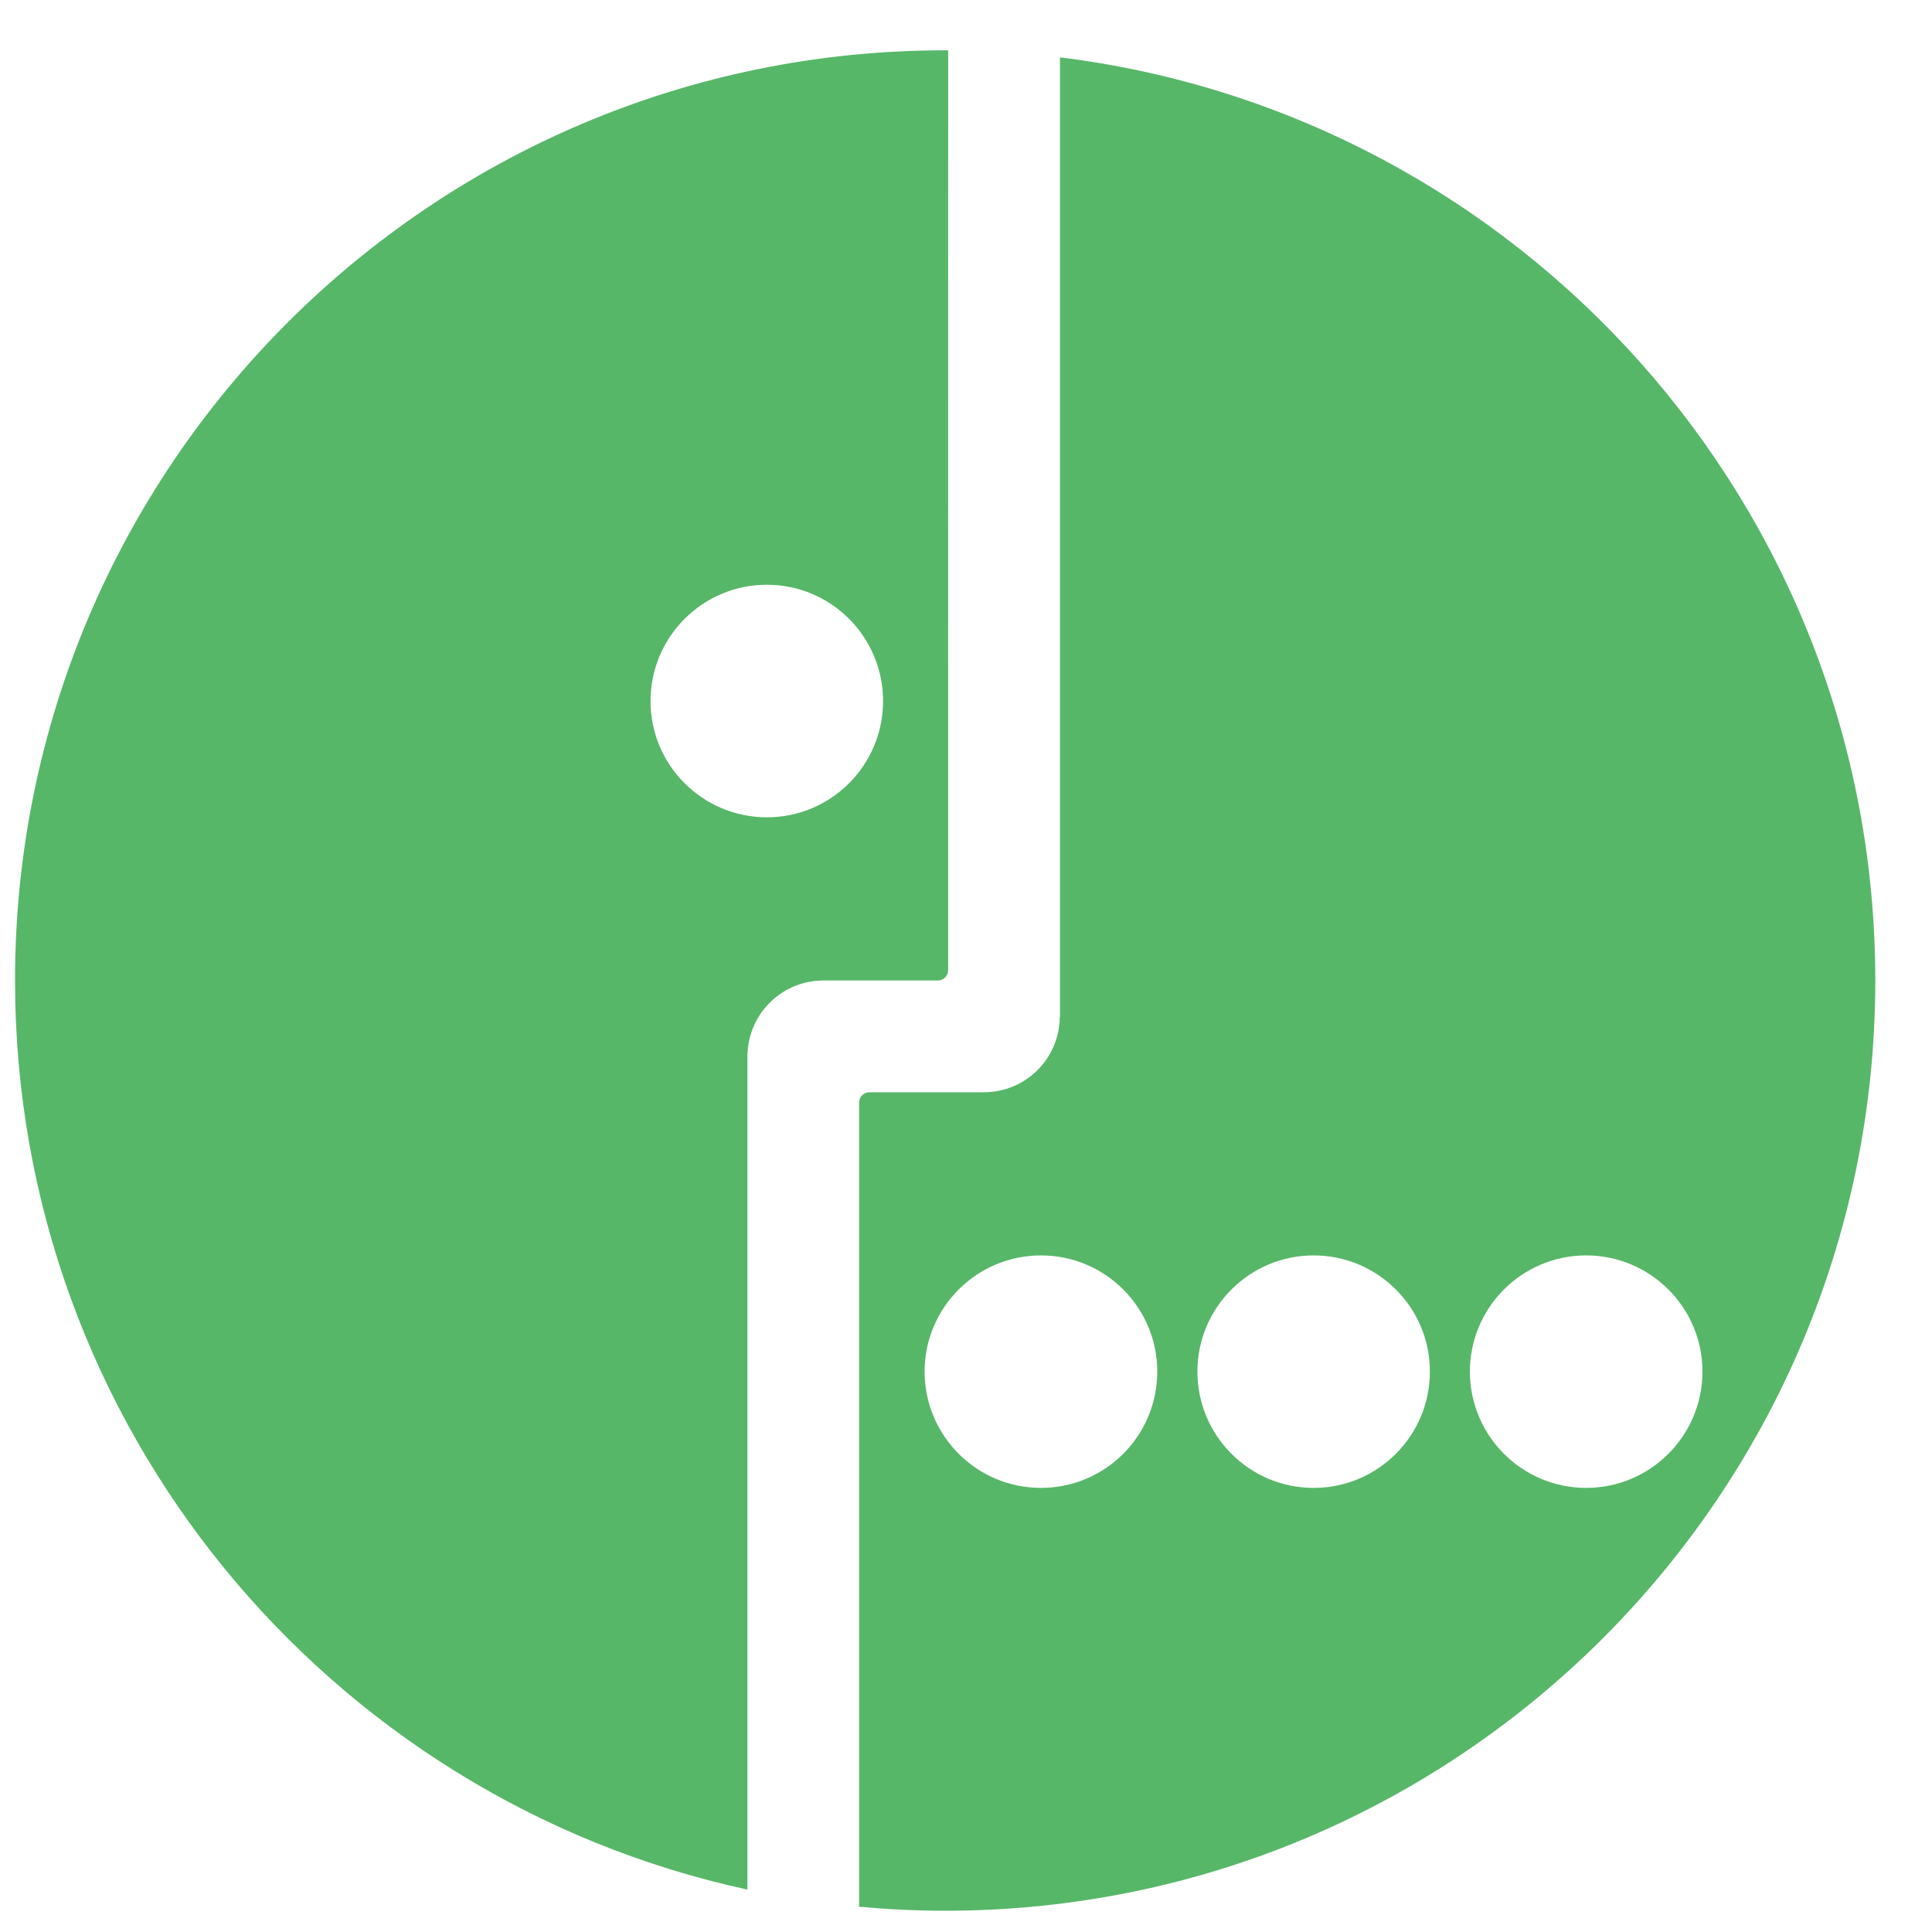
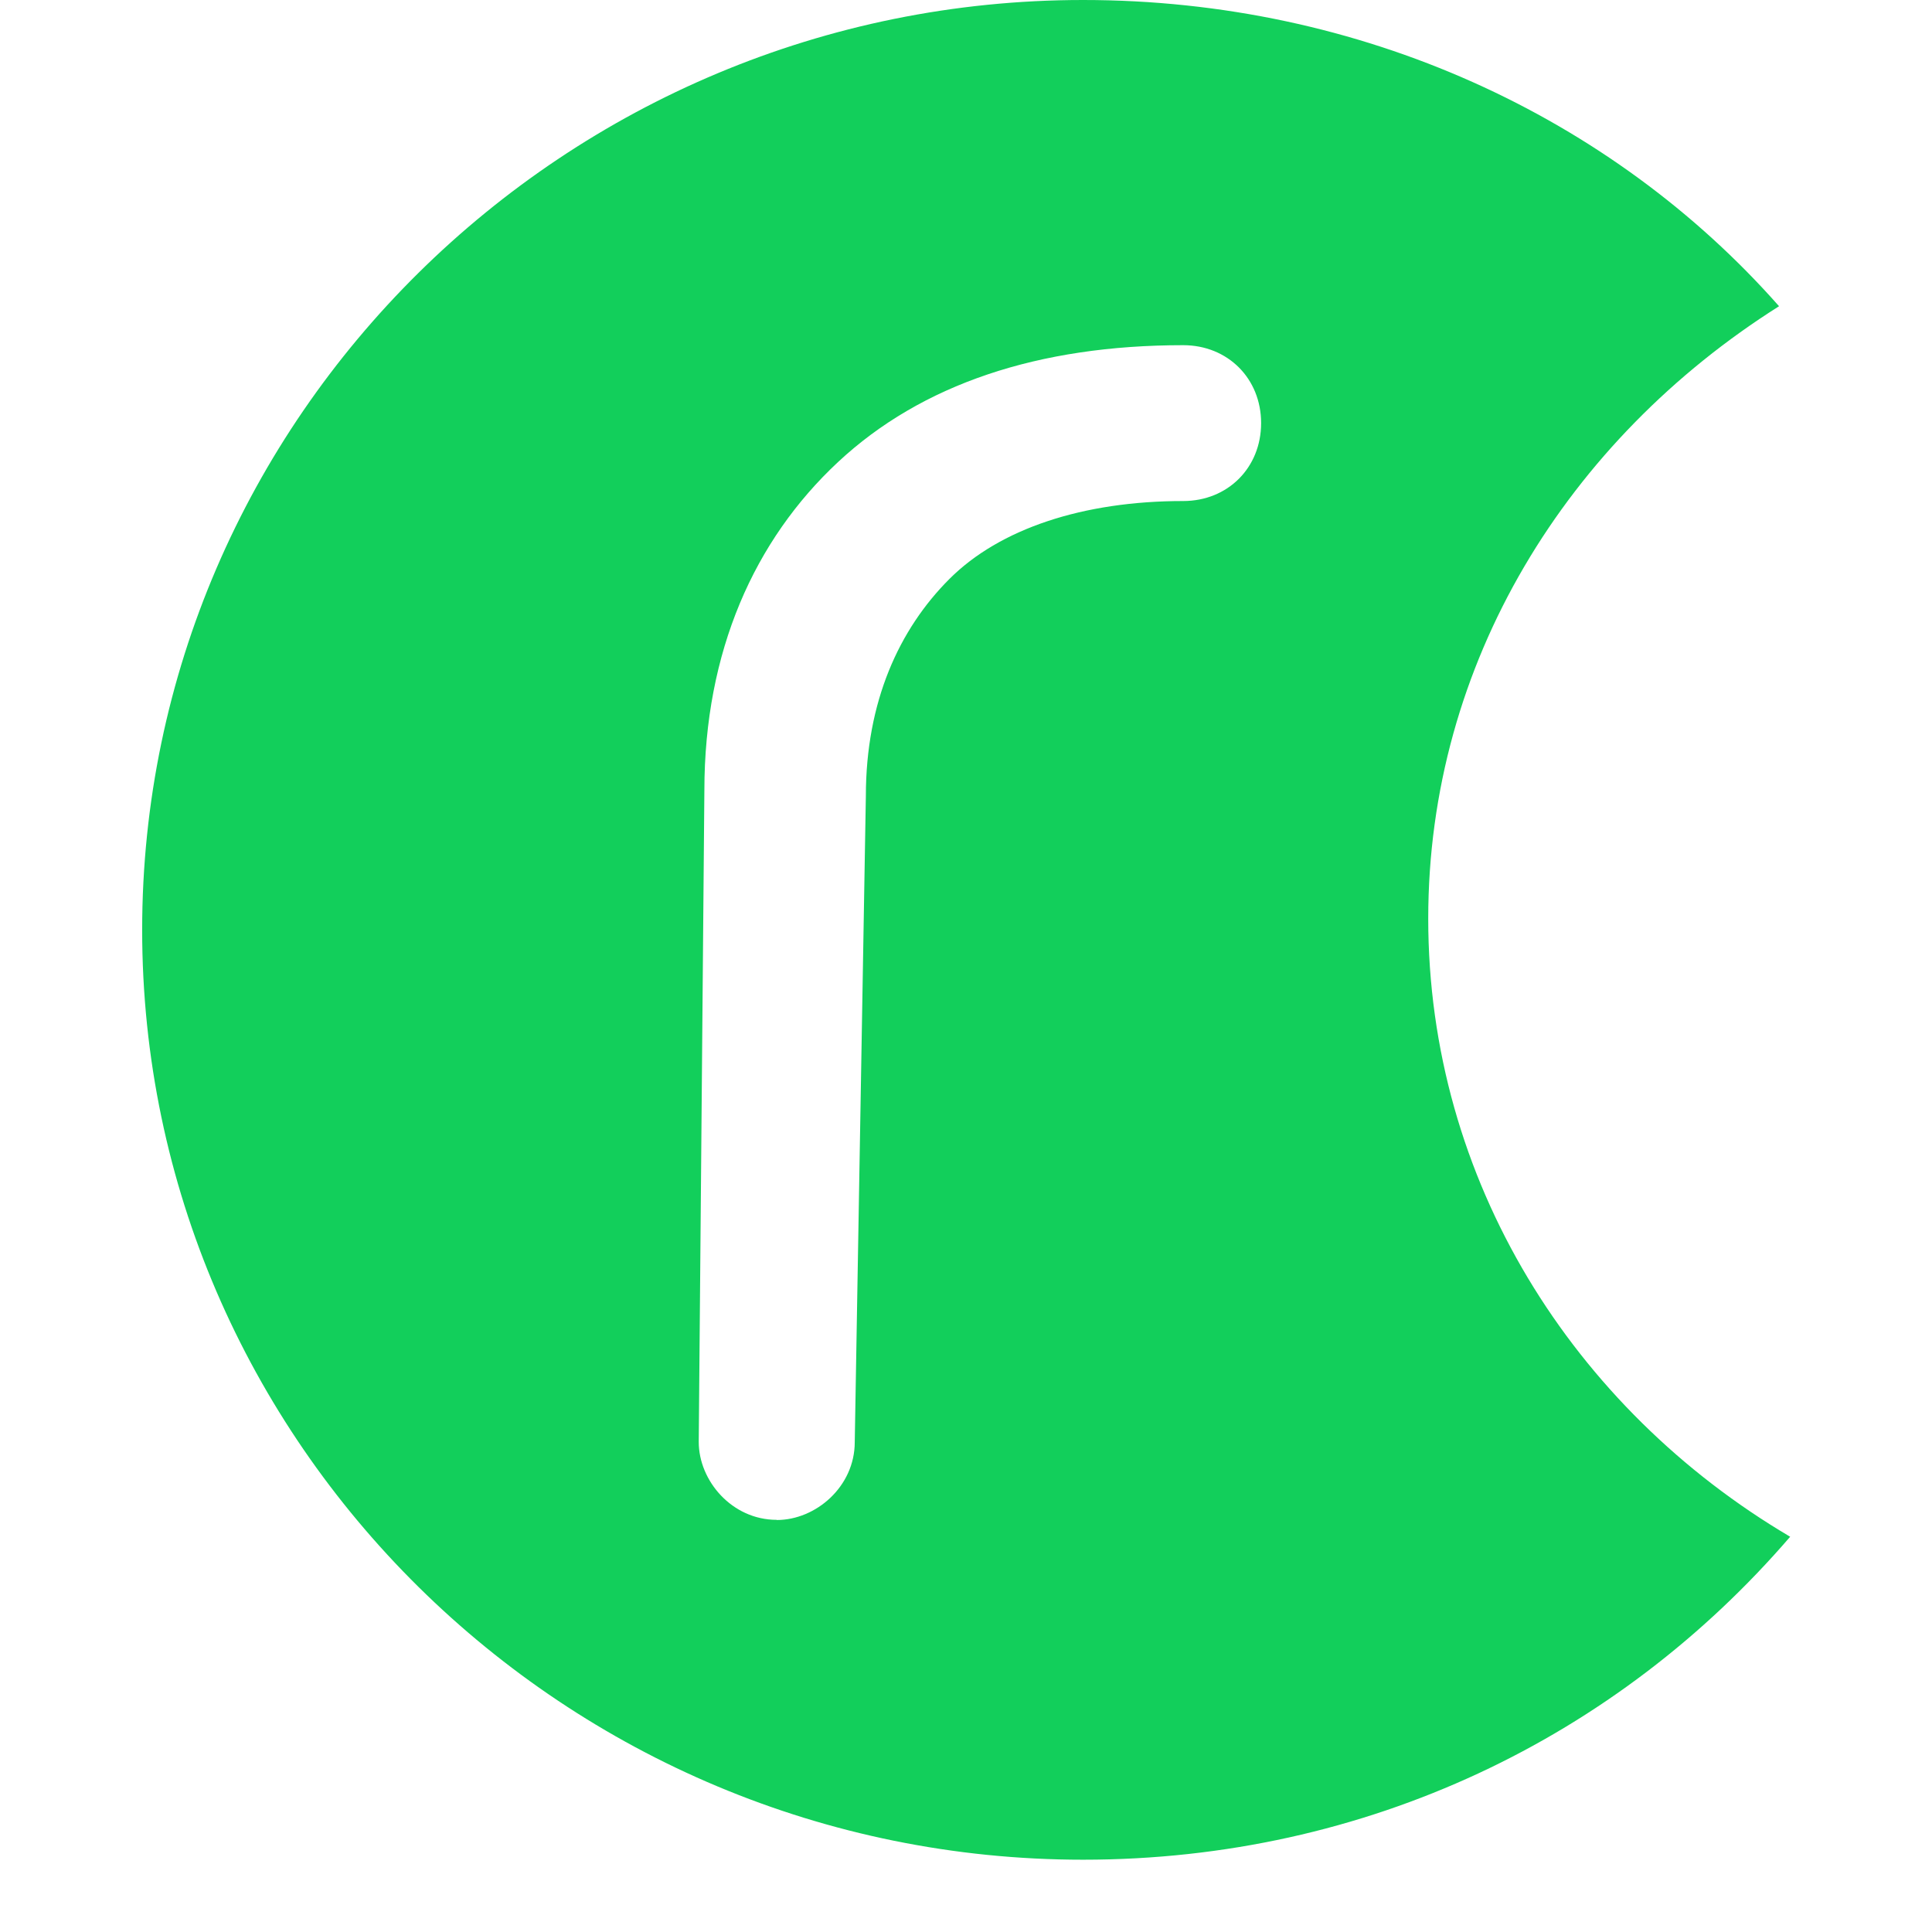
- <svg xmlns="http://www.w3.org/2000/svg" width="54" height="54" viewBox="0 0 54 54" fill="none">
-   <path d="M21.434 22.844C19.64 22.844 18.182 21.389 18.182 19.596C18.182 17.8 19.64 16.344 21.434 16.344C23.229 16.344 24.682 17.8 24.682 19.596C24.682 21.389 23.229 22.844 21.434 22.844ZM26.418 1.406C12.056 1.406 0.42 13.044 0.42 27.404C0.42 39.865 9.19 50.279 20.89 52.814V29.484L20.892 29.482C20.918 28.356 21.815 27.449 22.931 27.407V27.405H24.013H26.215C26.367 27.405 26.492 27.285 26.5 27.134L26.502 1.411L26.418 1.406ZM44.334 41.587C42.541 41.587 41.084 40.132 41.084 38.335C41.084 36.545 42.541 35.089 44.334 35.089C46.126 35.089 47.584 36.545 47.584 38.335C47.584 40.132 46.126 41.587 44.334 41.587ZM36.716 41.587C34.924 41.587 33.468 40.132 33.468 38.335C33.468 36.545 34.924 35.089 36.716 35.089C38.511 35.089 39.966 36.545 39.966 38.335C39.966 40.132 38.511 41.587 36.716 41.587ZM29.095 41.587C27.302 41.587 25.843 40.132 25.843 38.335C25.843 36.545 27.302 35.089 29.095 35.089C30.891 35.089 32.346 36.545 32.346 38.335C32.346 40.132 30.891 41.587 29.095 41.587ZM29.627 1.602V27.404V28.407V28.425L29.62 28.432C29.61 29.592 28.665 30.529 27.5 30.529H26.501H24.301C24.14 30.529 24.012 30.658 24.012 30.817V53.294C24.805 53.366 25.604 53.406 26.416 53.406C40.776 53.406 52.415 41.764 52.415 27.404C52.415 14.134 42.471 3.184 29.626 1.603" fill="#57B768" />
+ <svg xmlns="http://www.w3.org/2000/svg" width="12" height="12" fill="none" viewBox="0 0 12 12">
+   <path fill="#12cf5b" fill-rule="evenodd" d="M11.05 1.902c-1.314.83-2.179 2.213-2.179 3.804 0 1.625.899 3.043 2.248 3.839-1.072 1.245-2.628 2.006-4.392 2.006-3.216 0-5.844-2.594-5.844-5.775S3.511 0 6.727 0c1.729 0 3.285.726 4.323 1.902M4.825 9.441c.242 0 .484-.207.484-.484l.069-4.012c0-.588.207-1.037.519-1.349s.83-.484 1.452-.484c.277 0 .484-.207.484-.484 0-.277-.207-.484-.484-.484-.899 0-1.625.242-2.144.726s-.83 1.176-.83 2.04l-.035 4.046c0 .242.207.484.484.484" clip-rule="evenodd" />
</svg>
